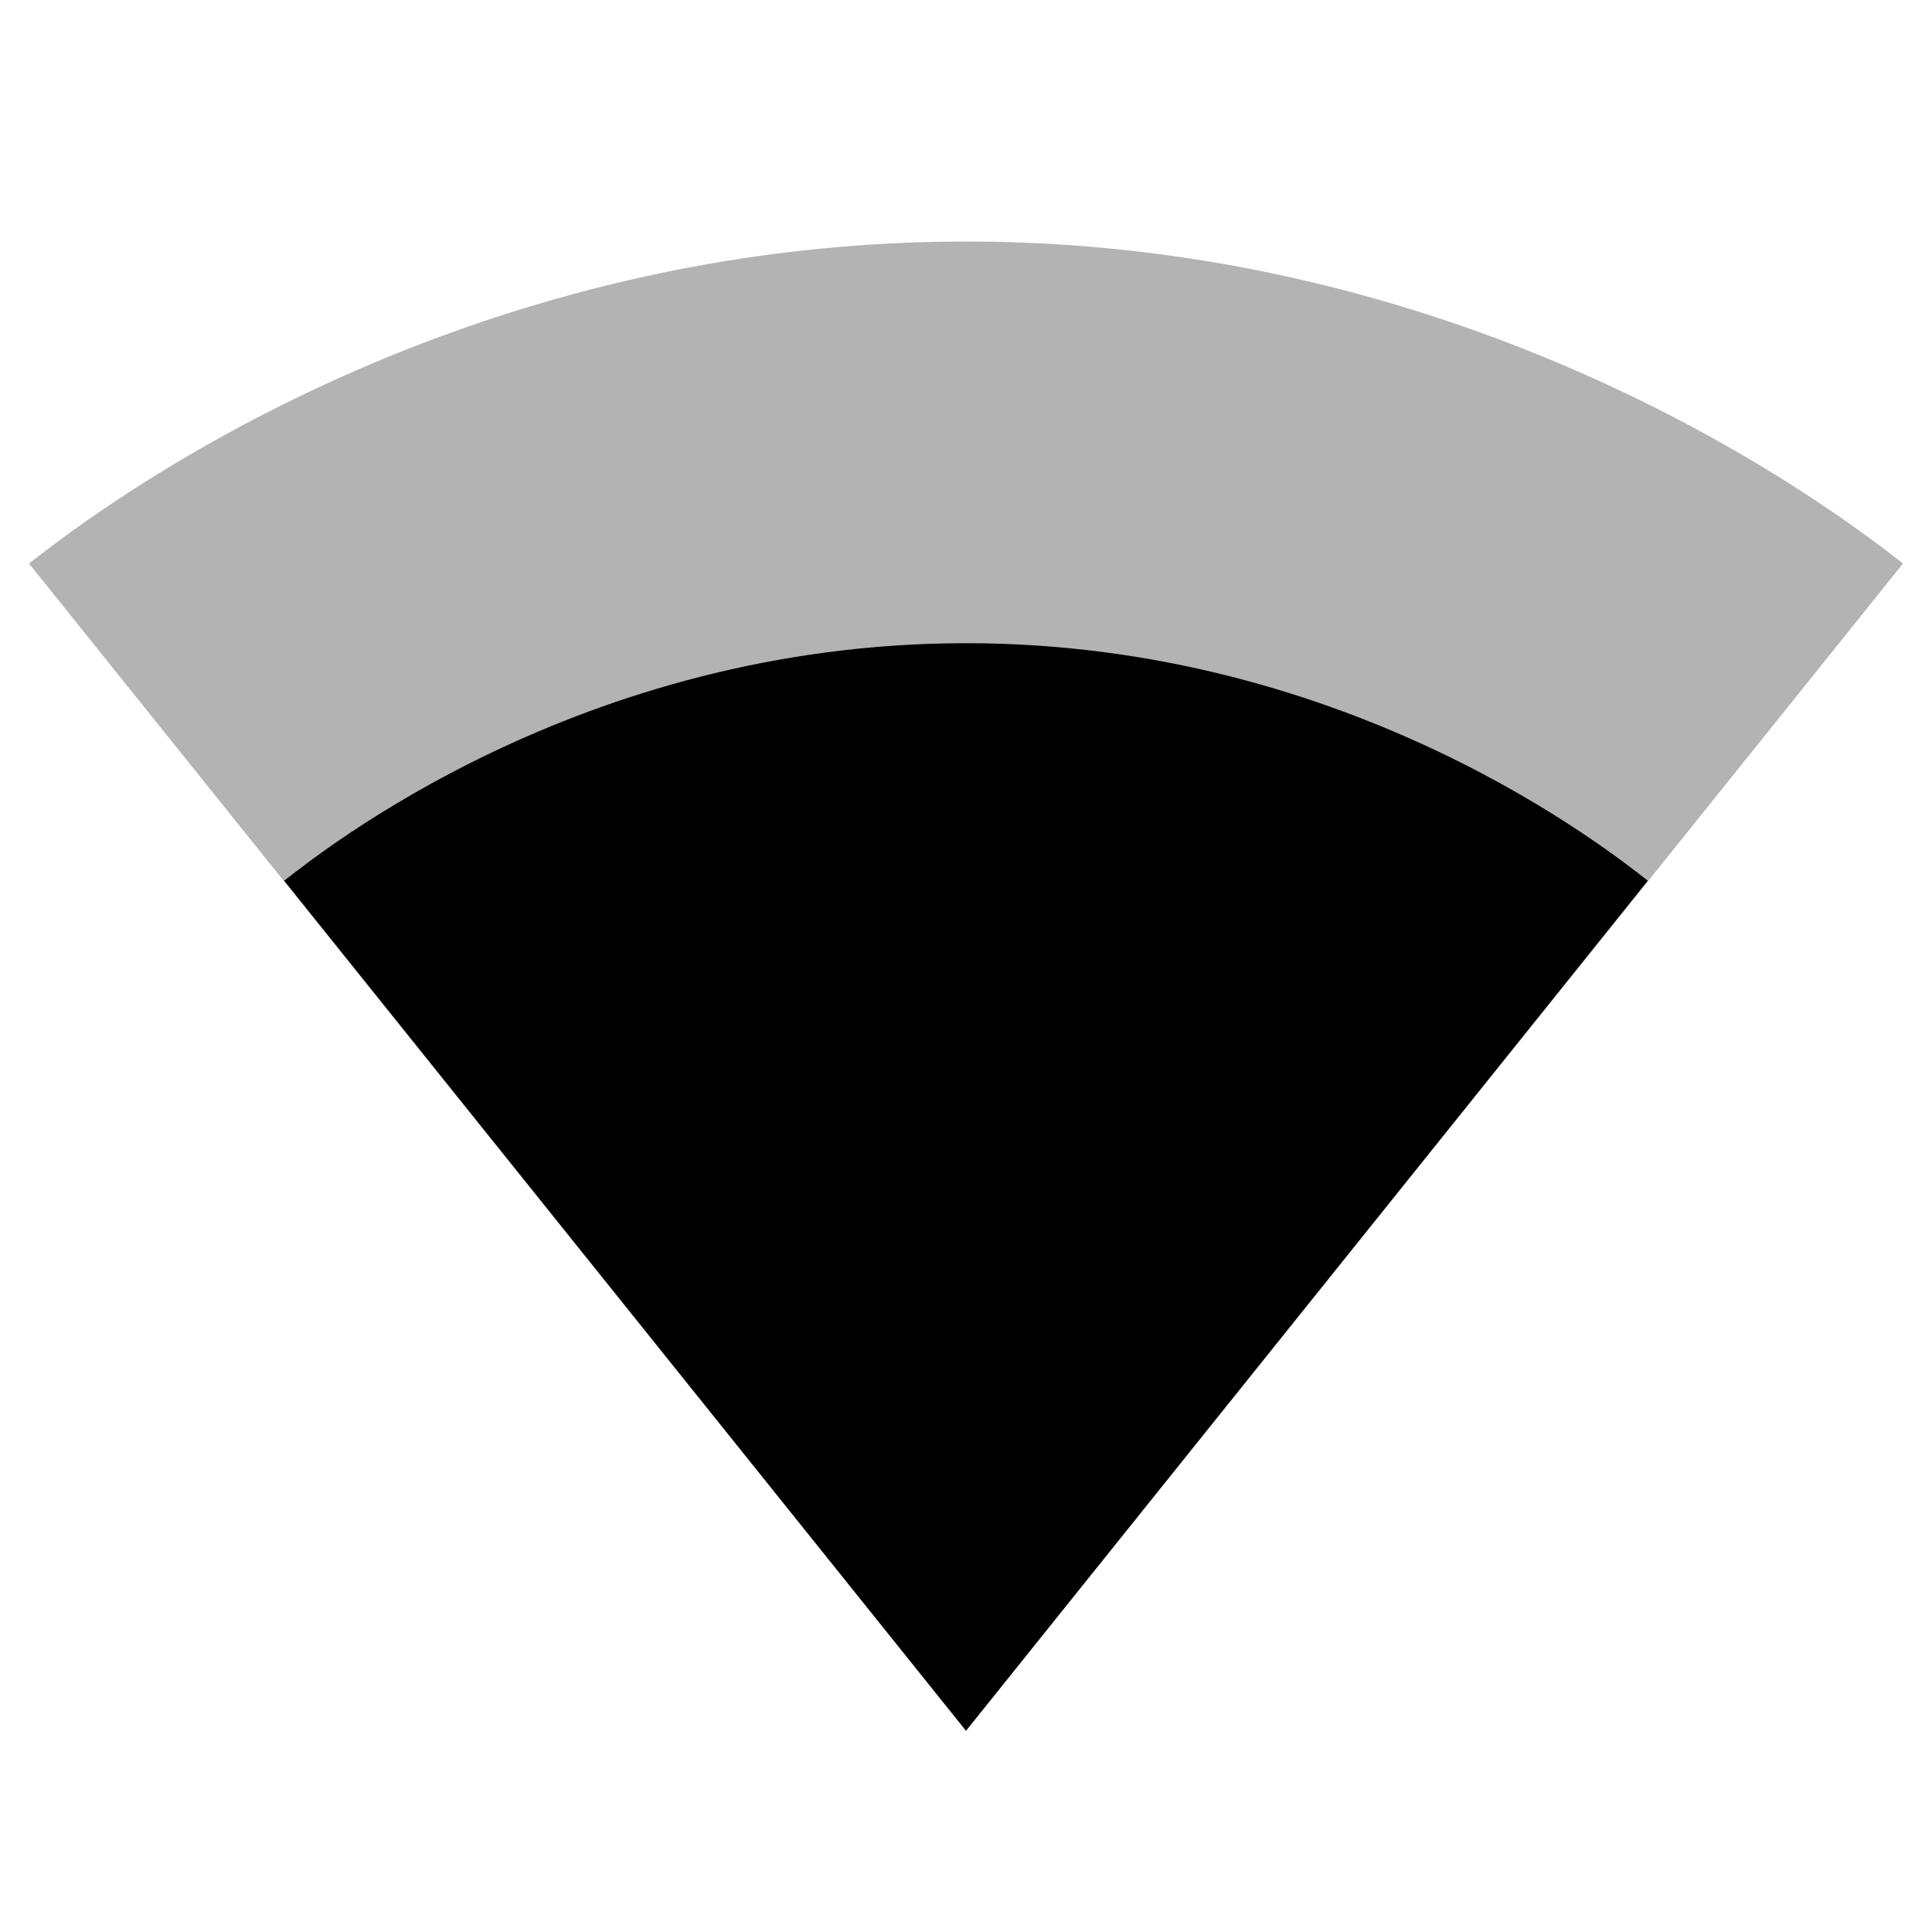
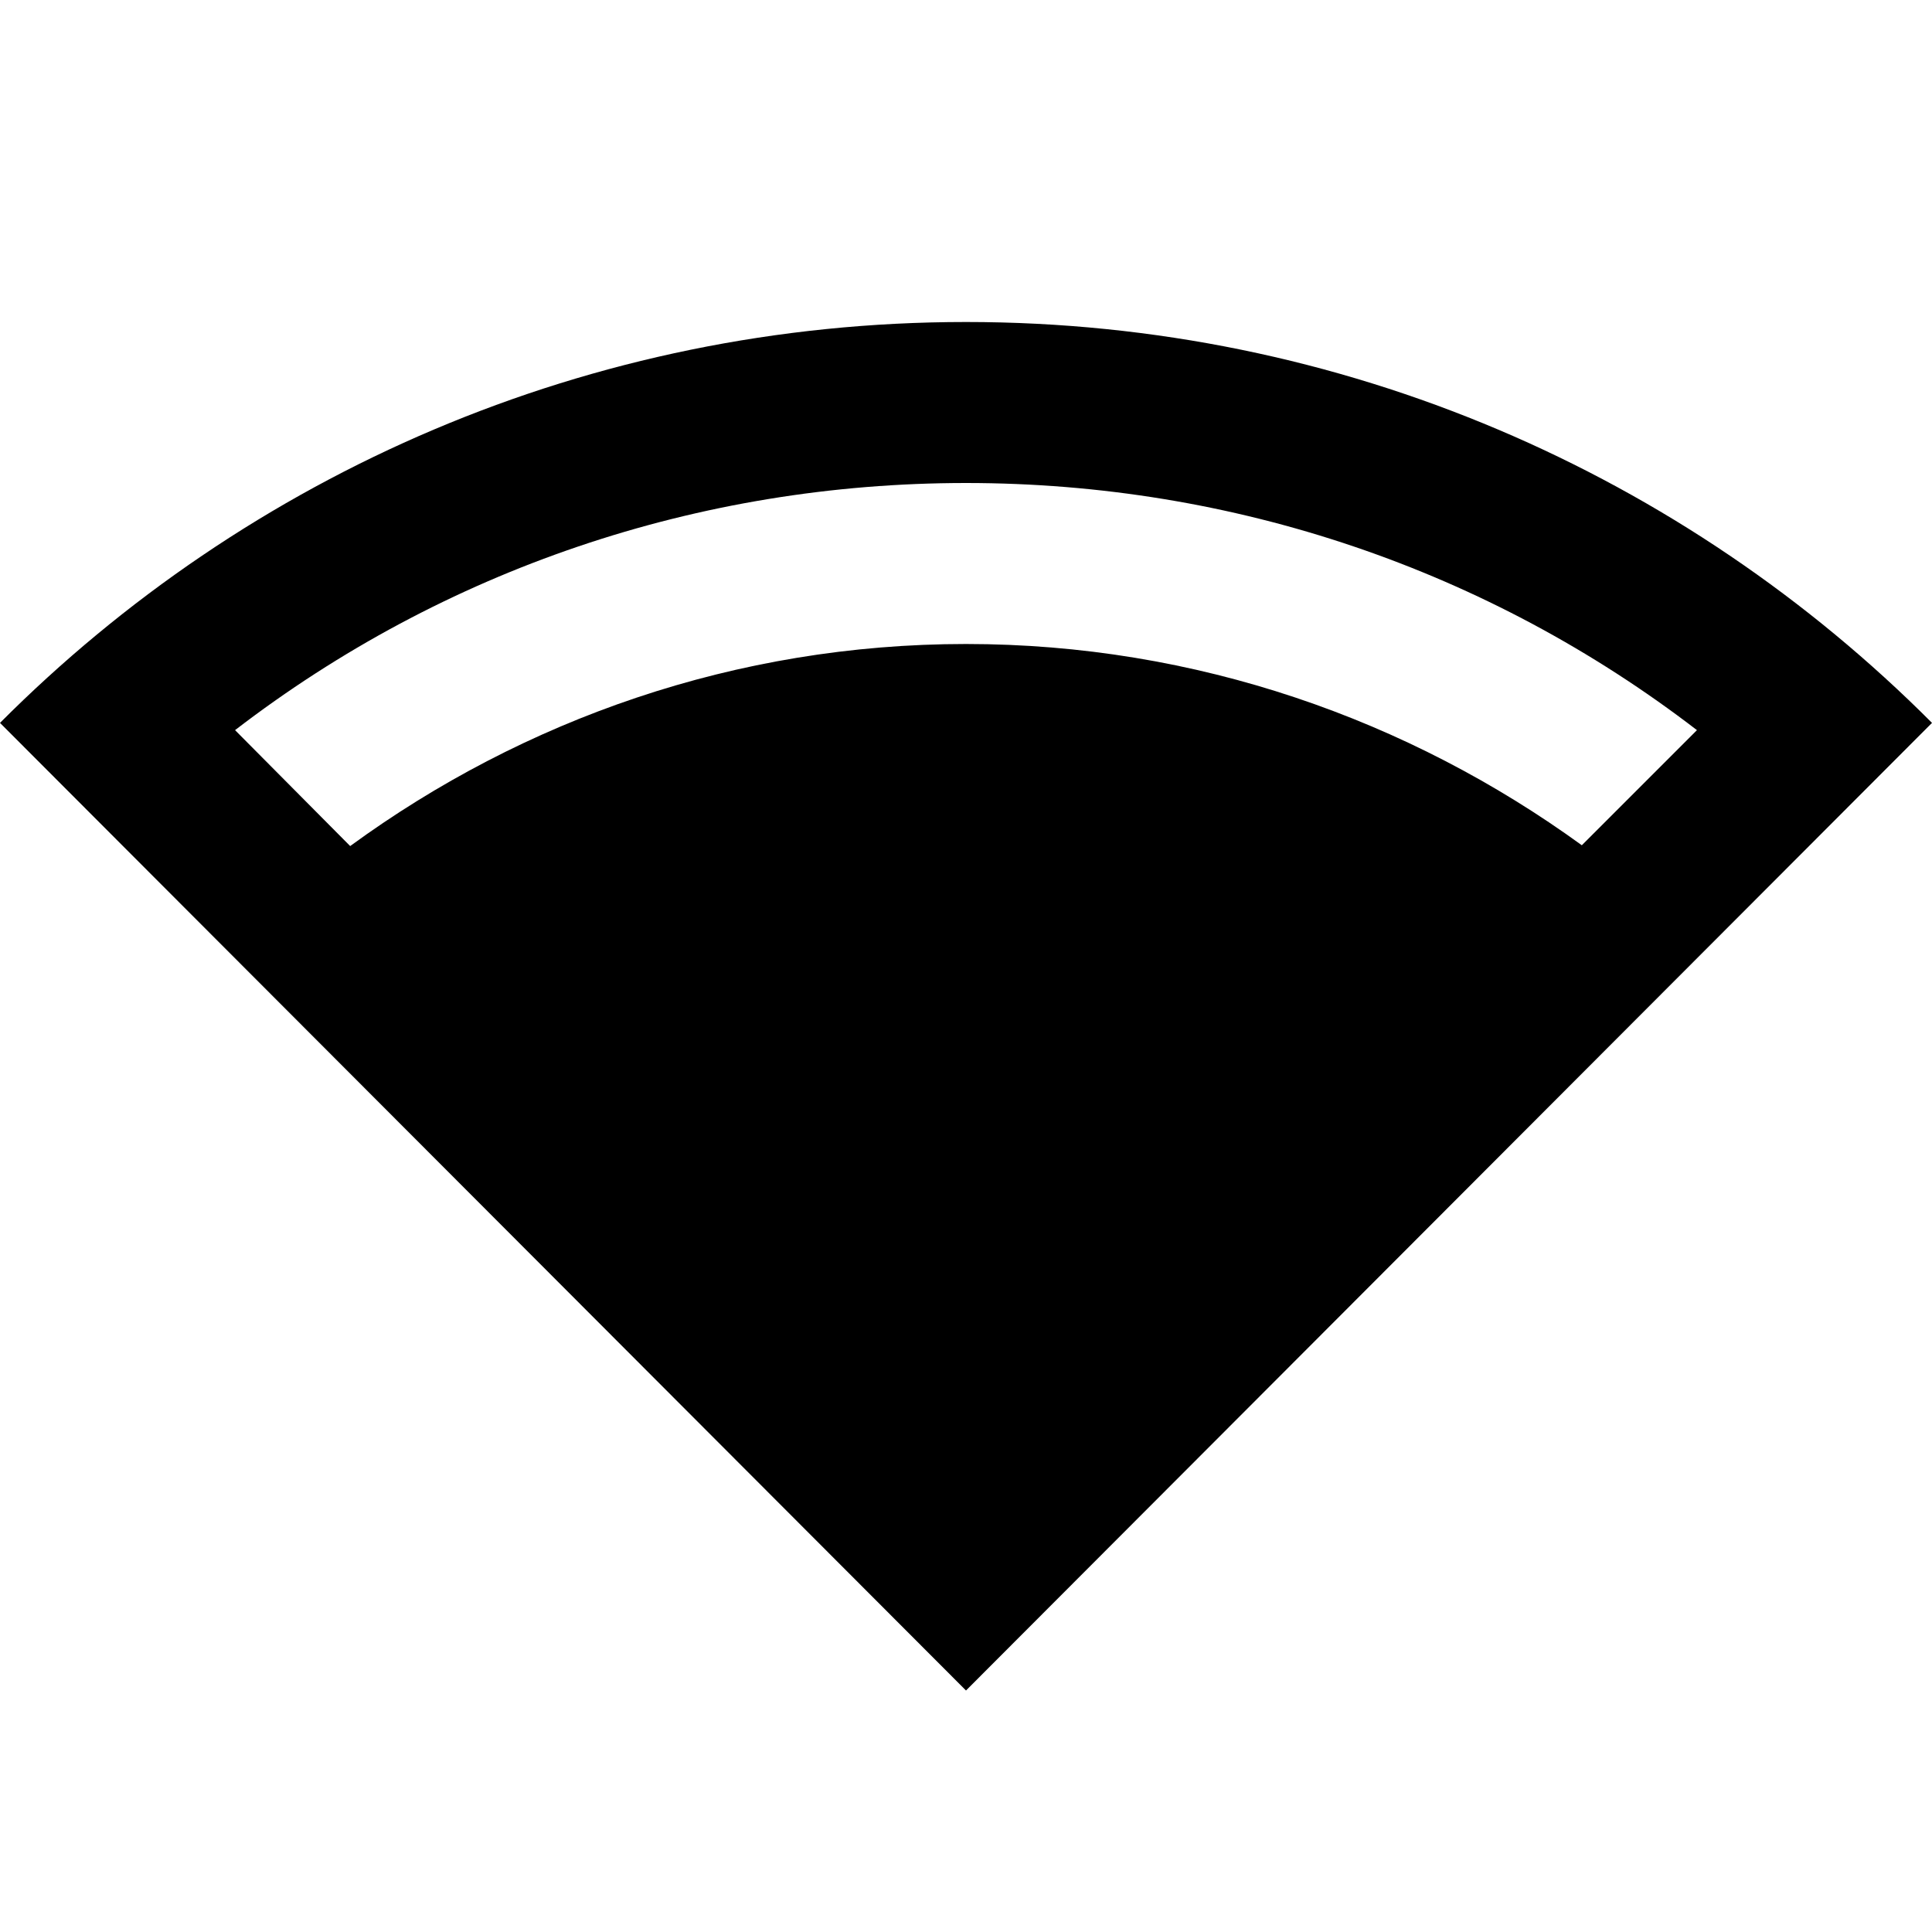
- <svg xmlns="http://www.w3.org/2000/svg" height="24" viewBox="0 0 24 24" width="24">
-   <path d="M0 0h24v24H0V0z" fill="none" />
-   <path d="M23.64 7c-.45-.34-4.93-4-11.64-4C5.28 3 .81 6.66.36 7L12 21.5 23.64 7z" fill-opacity=".3" />
-   <path d="M3.53 10.94L12 21.5l8.47-10.56c-.43-.33-3.66-2.95-8.47-2.95s-8.04 2.62-8.47 2.95z" />
+ <svg xmlns="http://www.w3.org/2000/svg" enable-background="new 0 0 24 24" height="24" viewBox="0 0 24 24" width="24">
+   <g>
+     <path d="M0,0h24v24H0V0z" fill="none" />
+   </g>
+   <g>
+     <path d="M12,4C7.31,4,3.07,5.9,0,8.98L12,21L24,8.98C20.93,5.9,16.69,4,12,4z M12,8c-2.86,0-5.5,0.94-7.65,2.51L2.92,9.07 C5.51,7.08,8.67,6,12,6s6.49,1.08,9.08,3.07l-1.43,1.43C17.5,8.94,14.86,8,12,8z" />
+   </g>
</svg>
